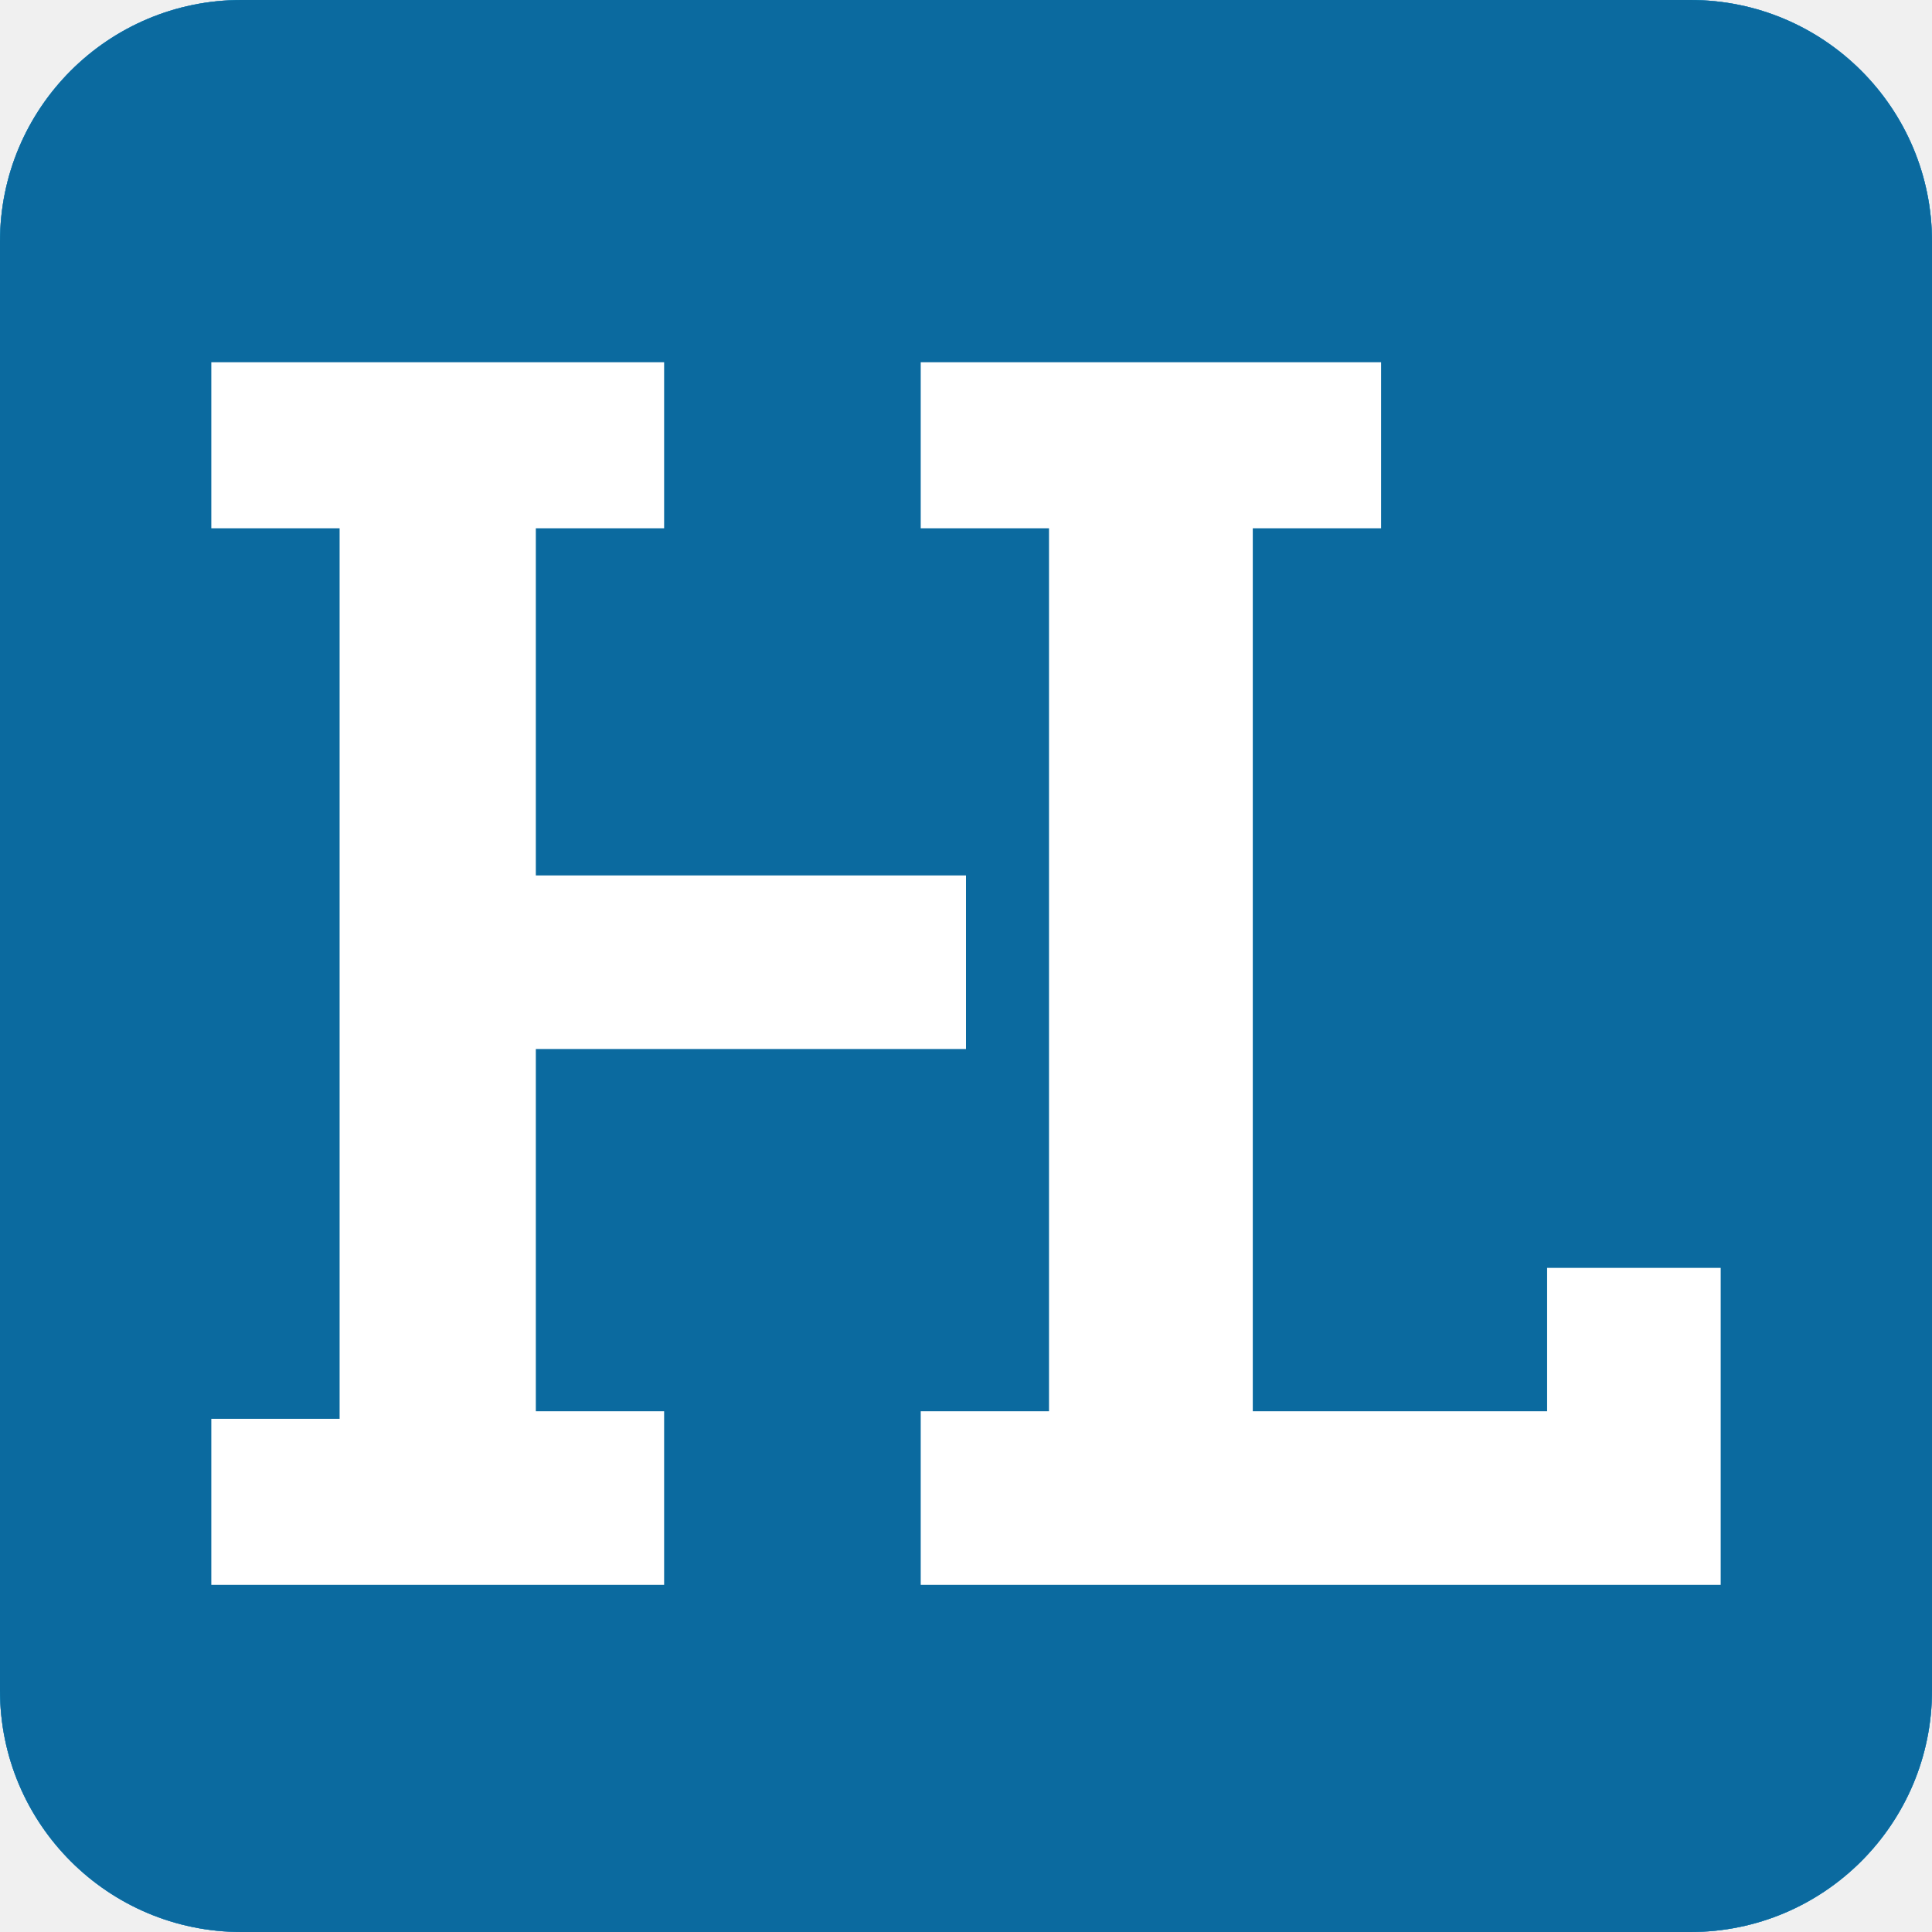
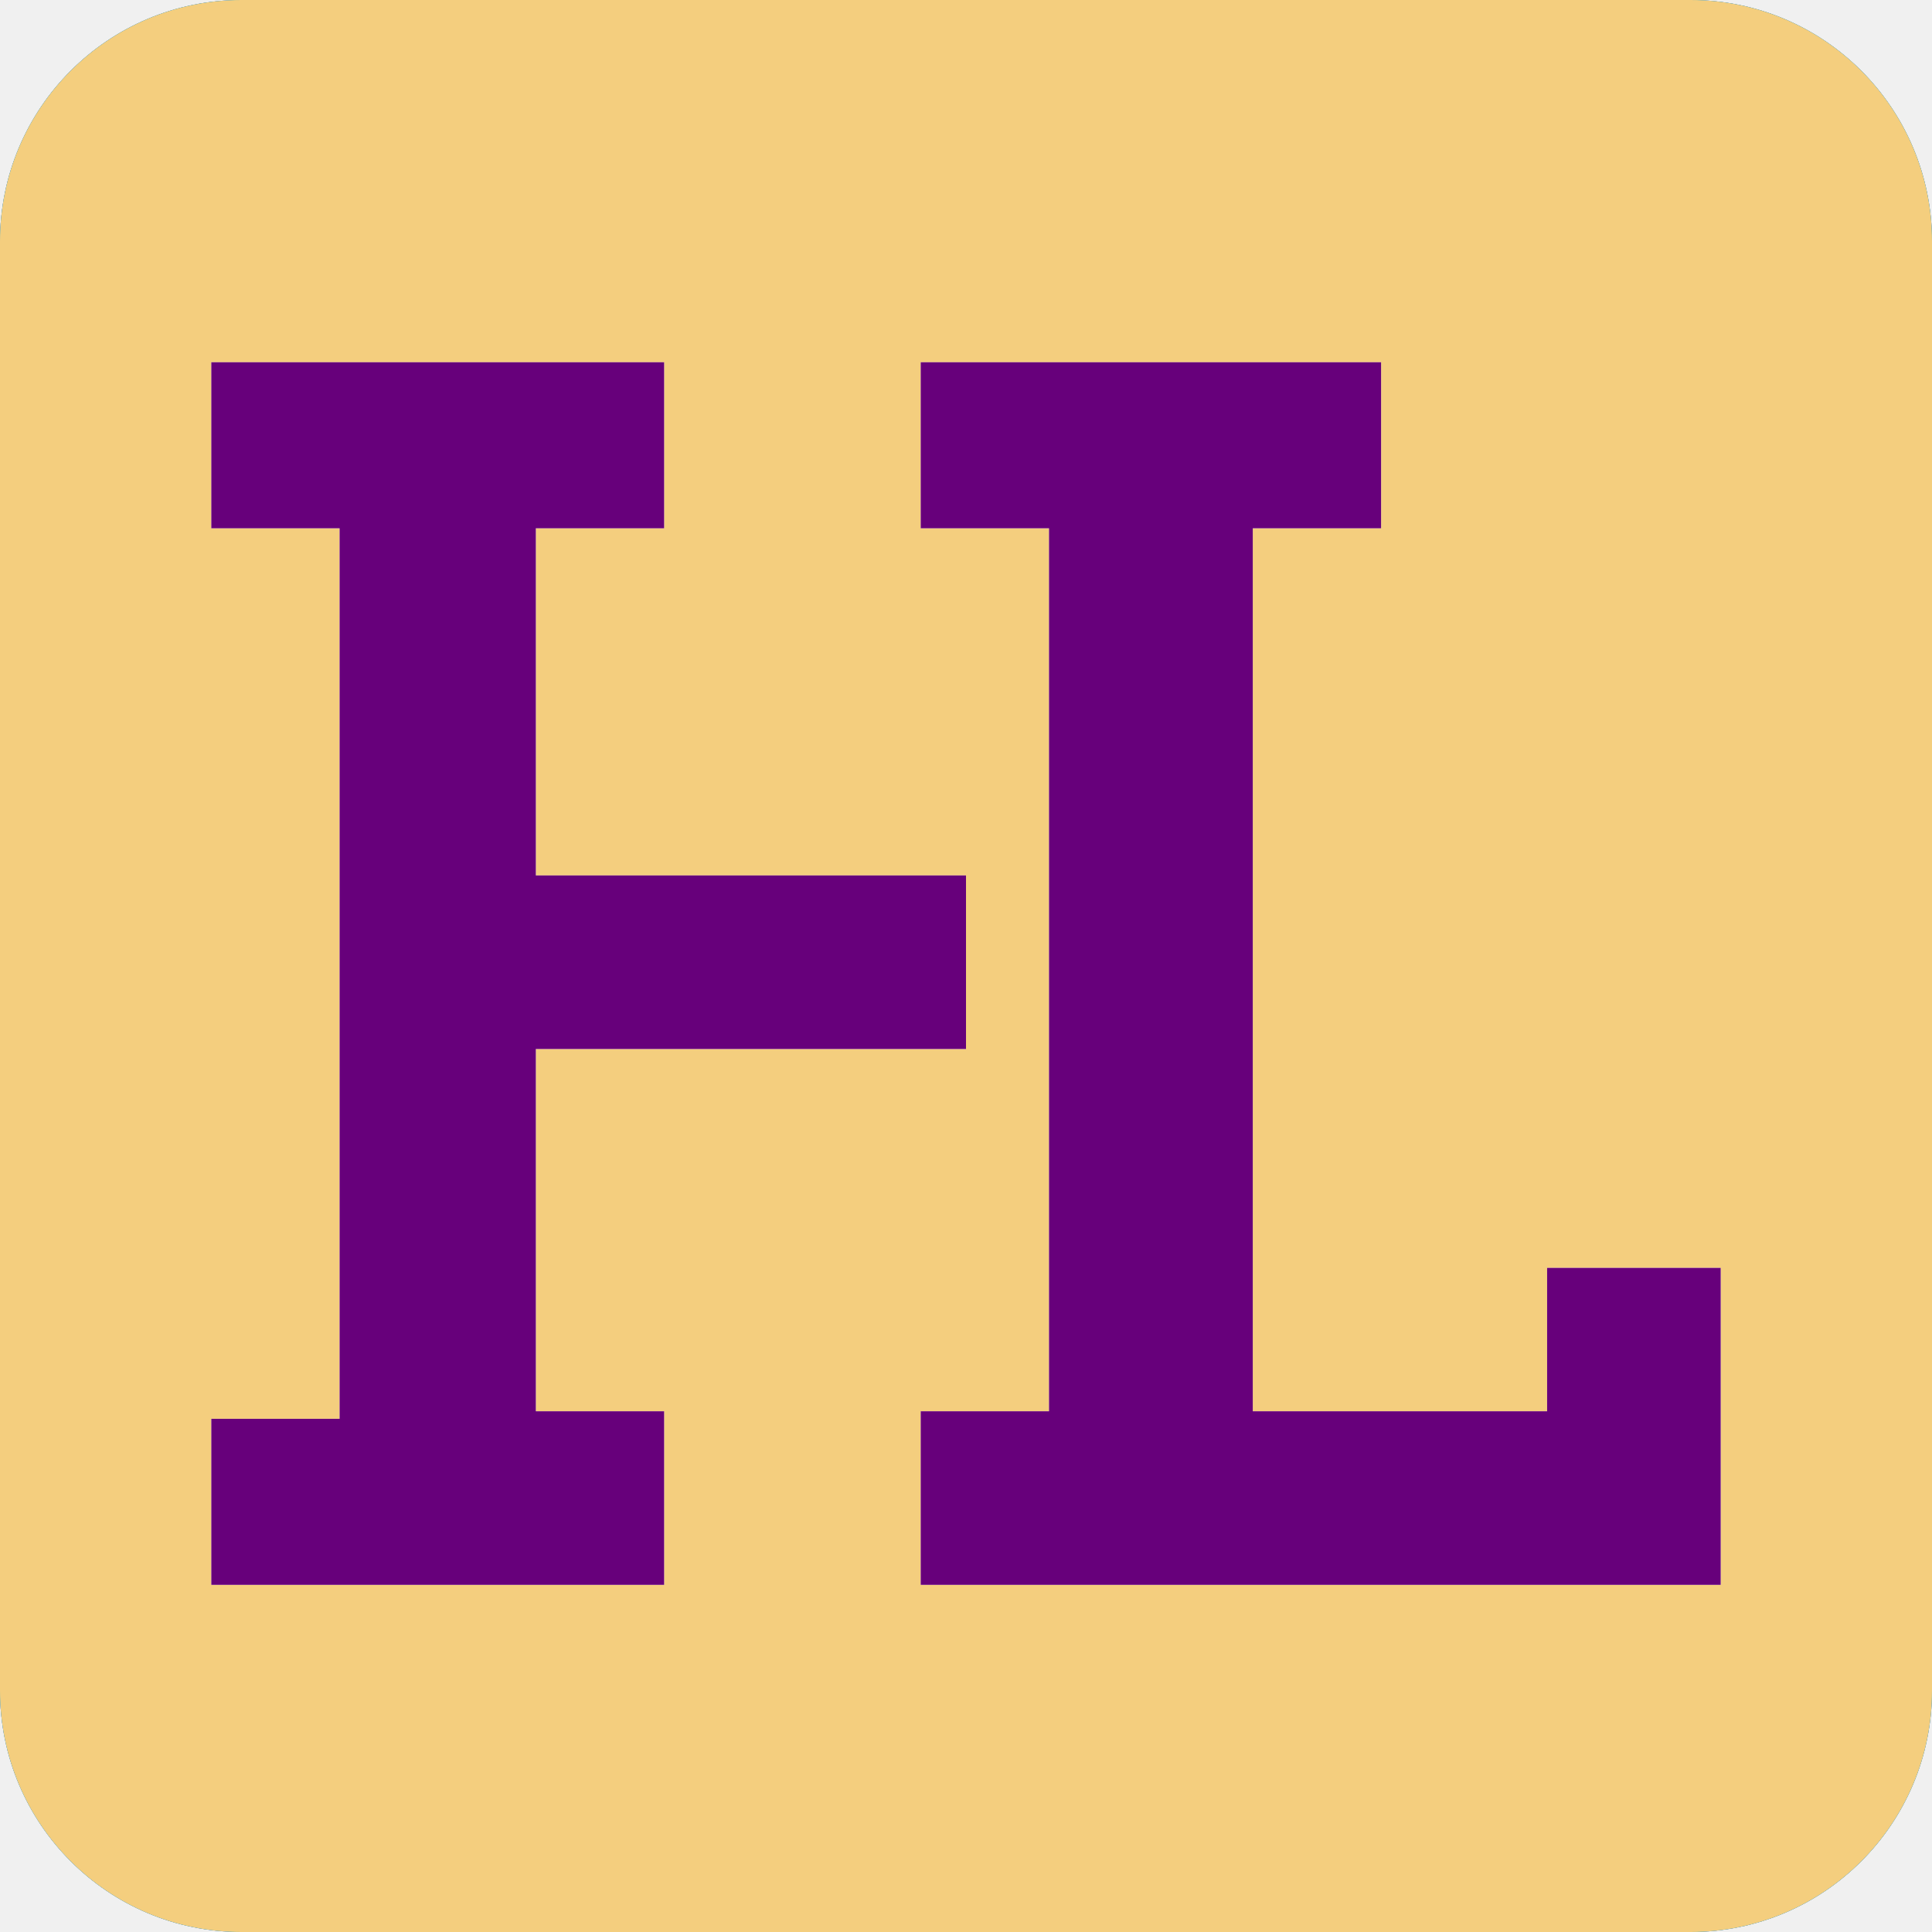
<svg xmlns="http://www.w3.org/2000/svg" width="128" height="128" viewBox="0 0 128 128" fill="none">
-   <g clip-path="url(#clip0_5_0)">
-     <rect width="128" height="128" rx="16" fill="#5B3C7F" />
-     <rect width="128" height="128" rx="16" fill="#18BFEF" />
-     <rect width="128" height="128" rx="16" fill="#0B6A9F" />
-     <path d="M44 24H14V35H22.5V94H14V105H44V93.5H35.5V69.5H64V58H35.5V35H44V24Z" fill="white" />
-     <path d="M61 35V24H91.5V35H83V93.5H102.5V84H114V105H61V93.5H69.5V35H61Z" fill="white" />
+   <g clip-path="url(#clip0_1237_336)">
+     <mask id="mask0_1237_336" style="mask-type:luminance" maskUnits="userSpaceOnUse" x="0" y="0" width="128" height="128">
+       <path d="M128 0H0V128H128V0Z" fill="white" />
+     </mask>
+     <g mask="url(#mask0_1237_336)">
+       <path d="M112 0H16C7.163 0 0 7.163 0 16V112C0 120.837 7.163 128 16 128H112C120.837 128 128 120.837 128 112V16C128 7.163 120.837 0 112 0Z" fill="#5B3C7F" />
+       <path d="M112 0H16C7.163 0 0 7.163 0 16V112C0 120.837 7.163 128 16 128H112C120.837 128 128 120.837 128 112V16C128 7.163 120.837 0 112 0Z" fill="#18BFEF" />
+       <path d="M112 0H16C7.163 0 0 7.163 0 16V112C0 120.837 7.163 128 16 128H112C120.837 128 128 120.837 128 112V16C128 7.163 120.837 0 112 0Z" fill="#F4CE7E" />
+       <path d="M44 24H14V35H22.5V94H14V105H44V93.5H35.5V69.5H64V58H35.5V35H44V24Z" fill="white" />
+       <path d="M44 24H14V35H22.5V94H14V105H44V93.5H35.5V69.5H64V58H35.5V35H44V24Z" fill="#67007B" />
+       <path d="M61 35V24H91.5V35H83V93.5H102.5V84H114V105H61V93.5H69.5V35H61Z" fill="white" />
+       <path d="M61 35V24H91.5V35H83V93.5H102.5V84H114V105H61V93.5H69.5V35H61Z" fill="#67007B" />
+     </g>
  </g>
  <defs>
-     <clipPath id="clip0_5_0">
+     <clipPath id="clip0_1237_336">
      <rect width="128" height="128" fill="white" />
    </clipPath>
  </defs>
</svg>
